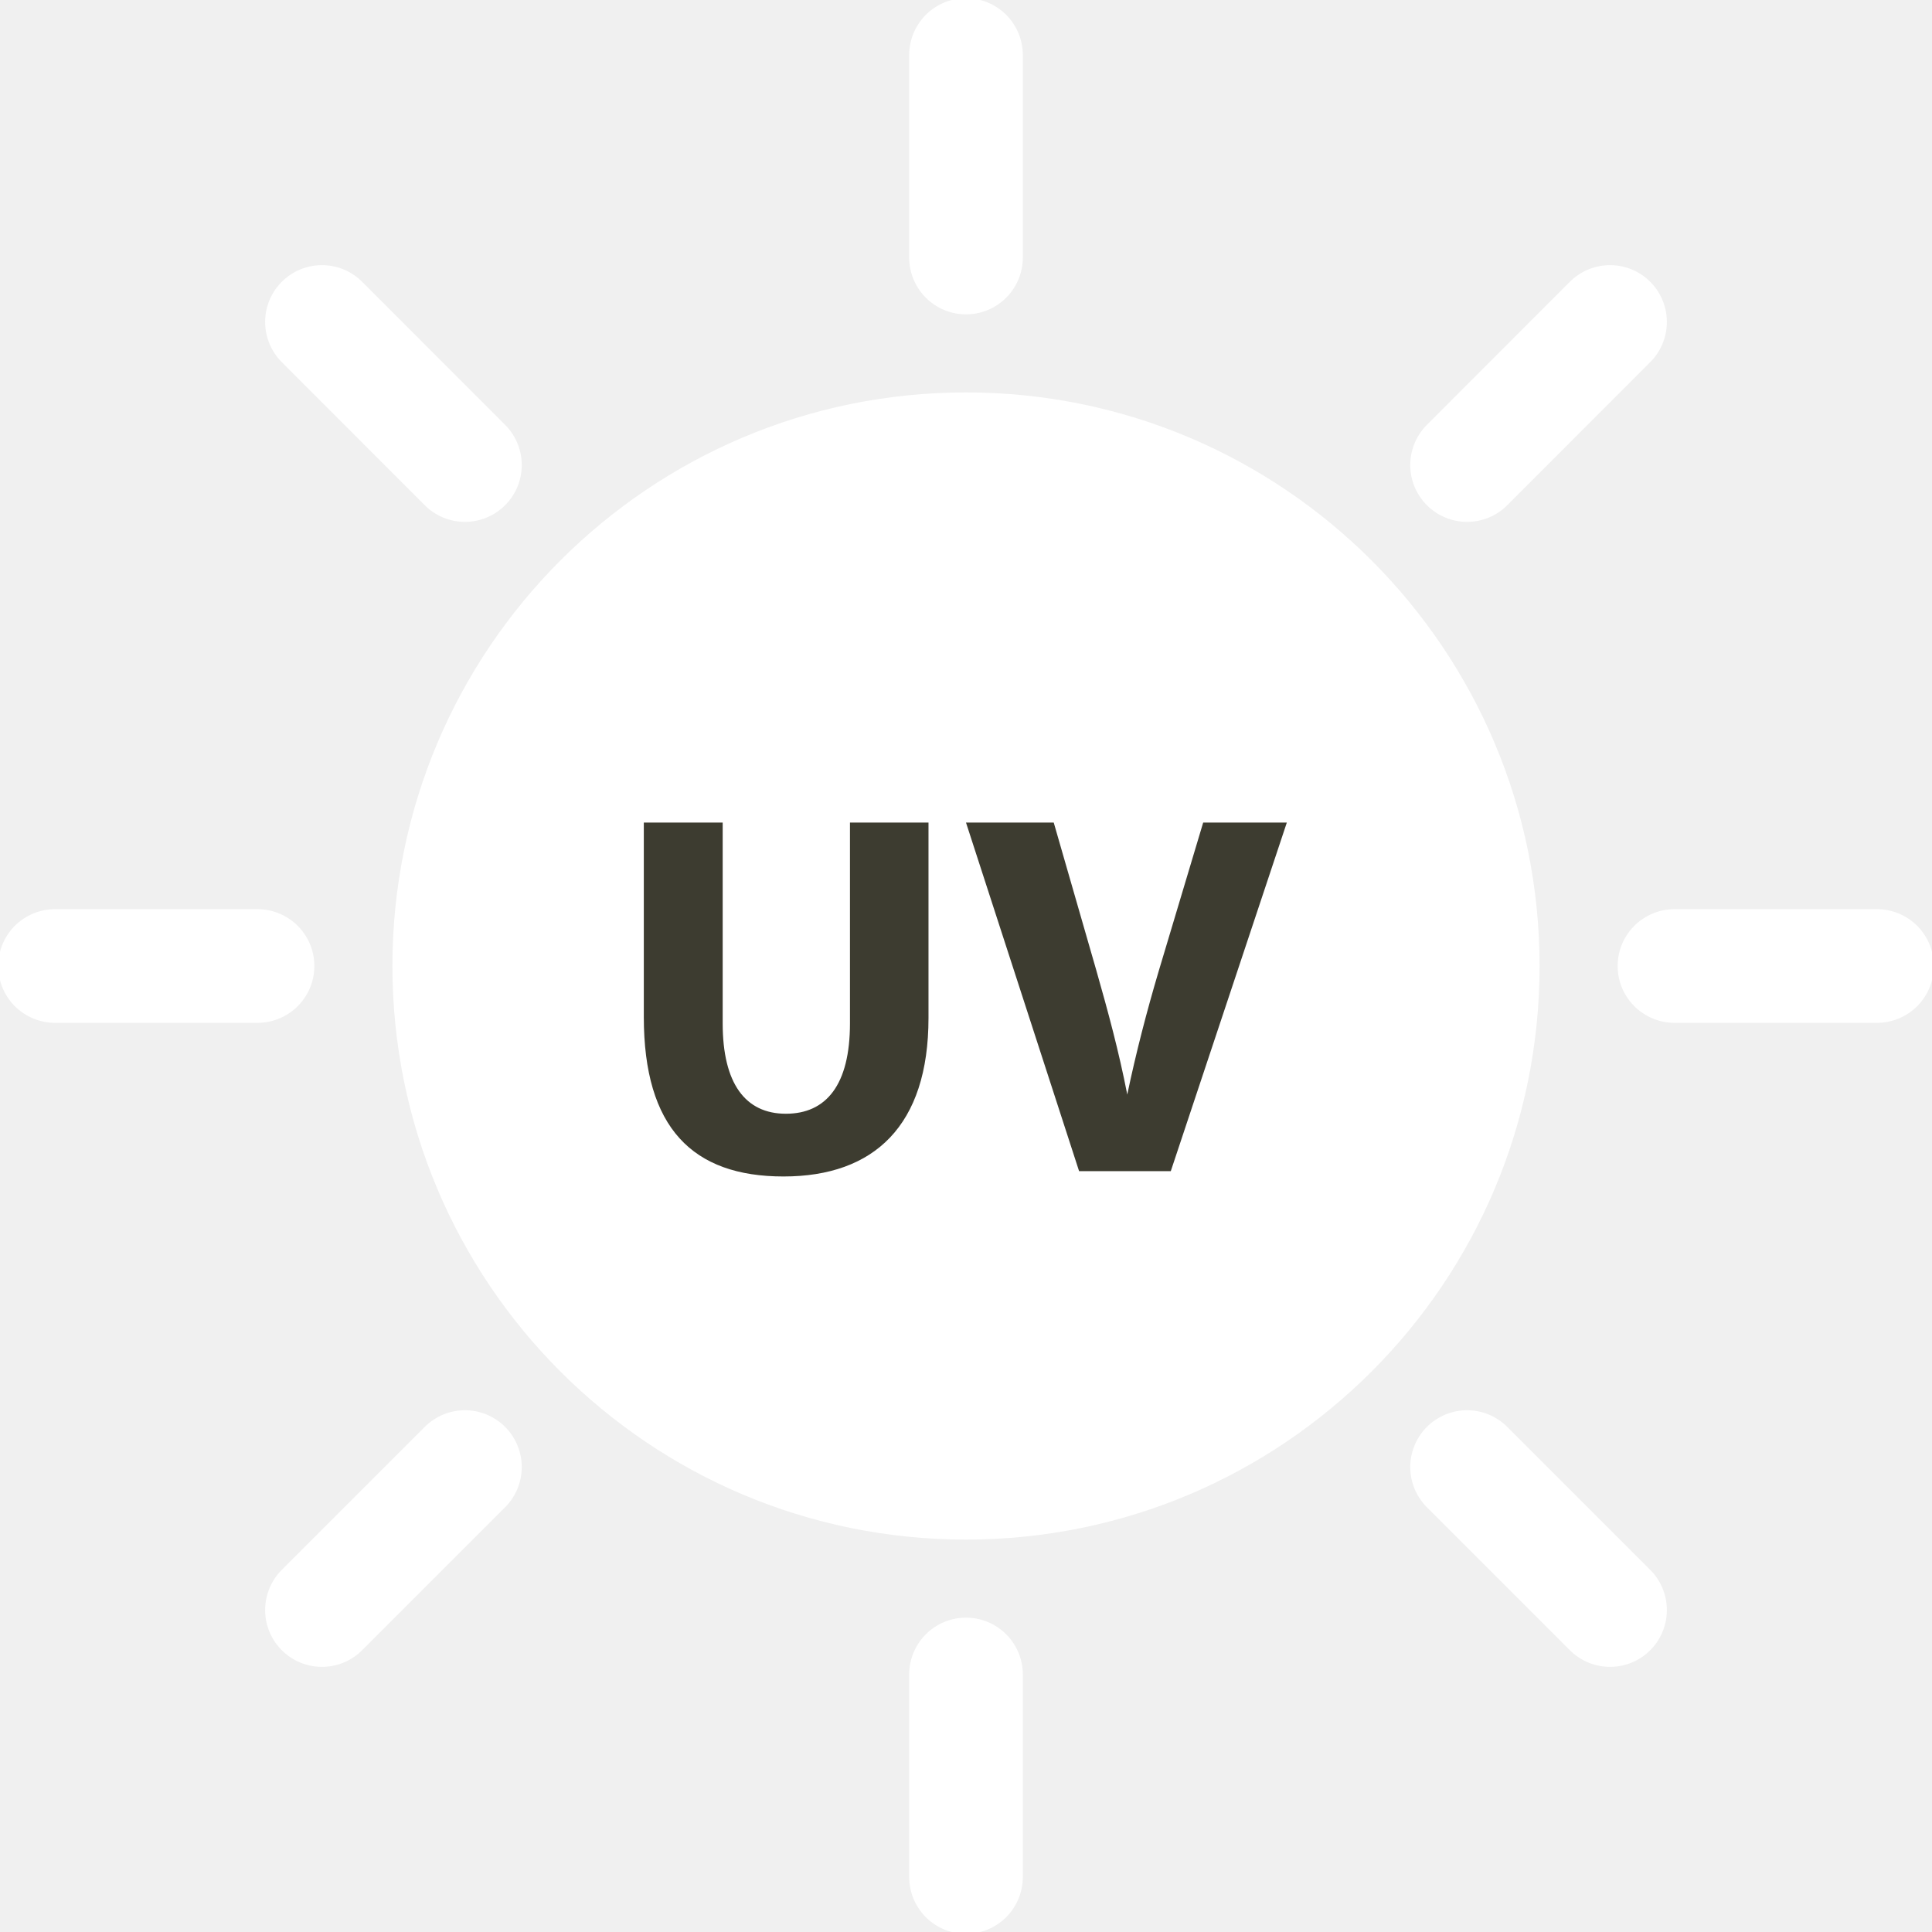
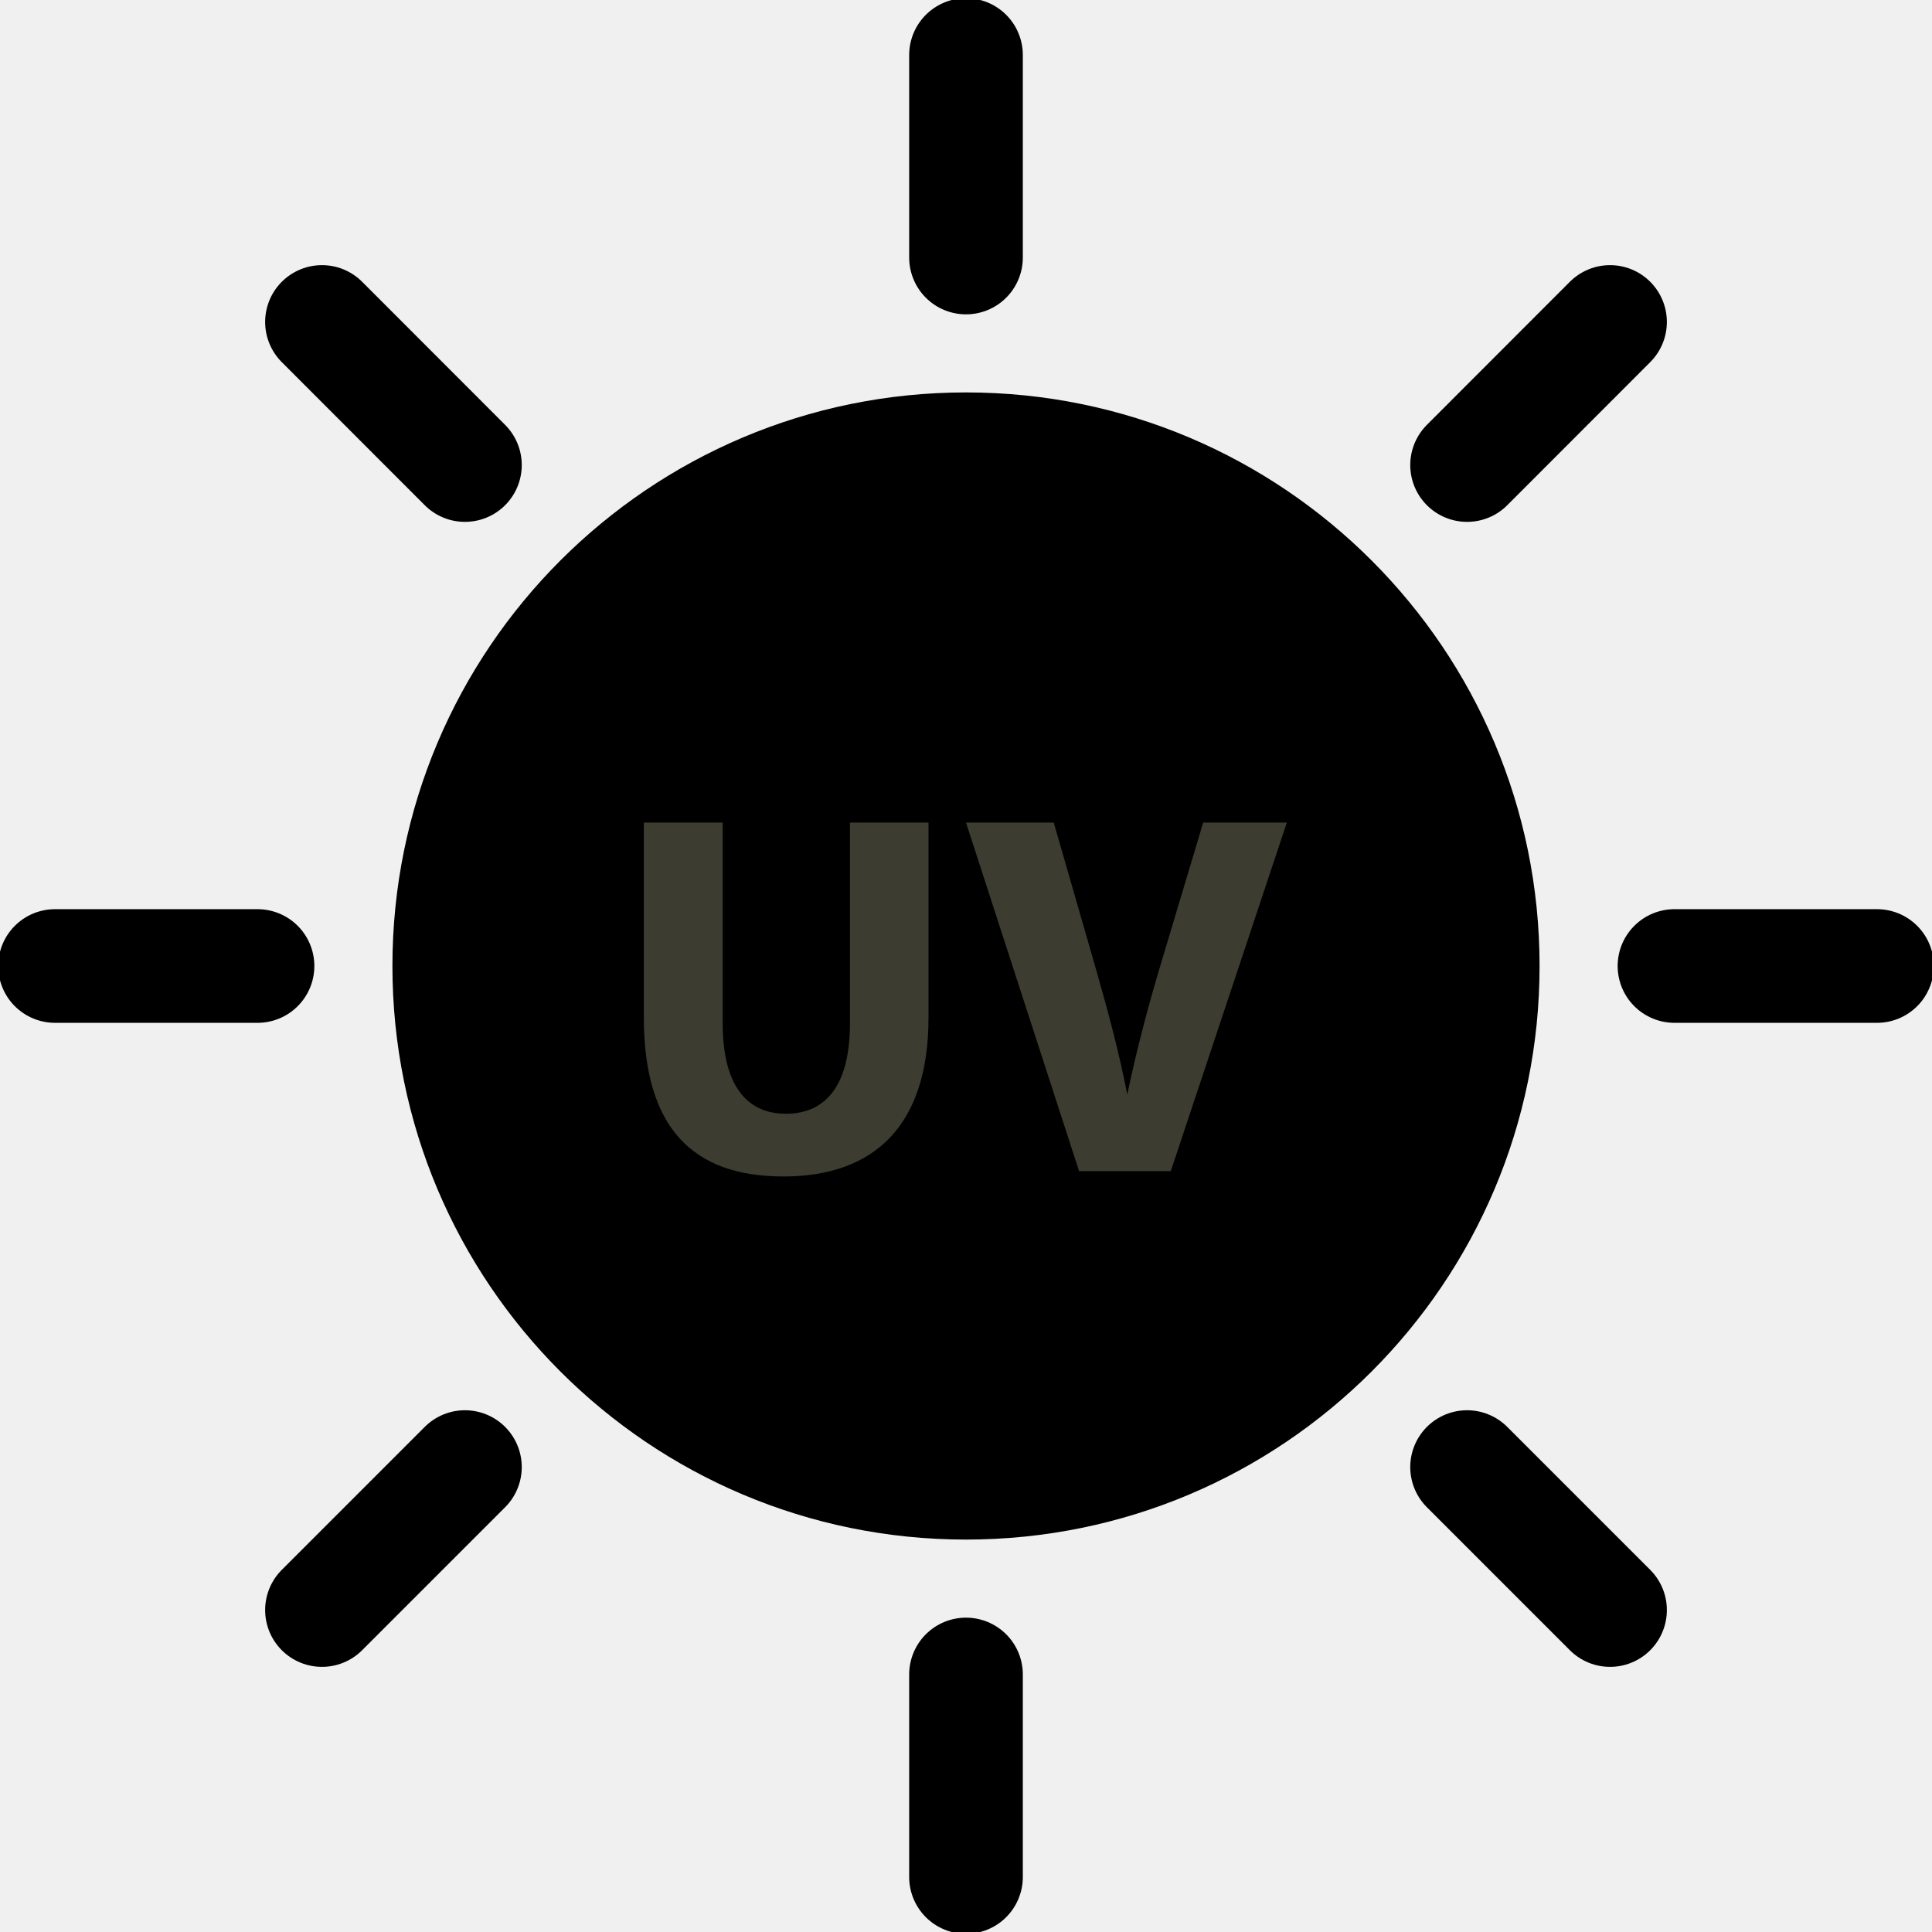
<svg xmlns="http://www.w3.org/2000/svg" width="17" height="17" viewBox="0 0 17 17" fill="none">
  <g clip-path="url(#clip0_48_150)">
-     <path d="M8.5 13.547C11.287 13.547 13.547 11.287 13.547 8.5C13.547 5.713 11.287 3.453 8.5 3.453C5.713 3.453 3.453 5.713 3.453 8.5C3.453 11.287 5.713 13.547 8.5 13.547Z" fill="white" />
-     <path d="M8.5 0.484V2.266" stroke="white" stroke-miterlimit="10" stroke-linecap="round" />
-     <path d="M8.5 14.734V16.516" stroke="white" stroke-miterlimit="10" stroke-linecap="round" />
-     <path d="M16.516 8.5H14.734" stroke="white" stroke-miterlimit="10" stroke-linecap="round" />
-     <path d="M2.266 8.5H0.484" stroke="white" stroke-miterlimit="10" stroke-linecap="round" />
-     <path d="M14.167 2.833L12.909 4.092" stroke="white" stroke-miterlimit="10" stroke-linecap="round" />
-     <path d="M4.091 12.909L2.833 14.167" stroke="white" stroke-miterlimit="10" stroke-linecap="round" />
-     <path d="M14.167 14.167L12.909 12.909" stroke="white" stroke-miterlimit="10" stroke-linecap="round" />
-     <path d="M4.091 4.092L2.833 2.833" stroke="white" stroke-miterlimit="10" stroke-linecap="round" />
+     <path d="M8.5 13.547C11.287 13.547 13.547 11.287 13.547 8.5C13.547 5.713 11.287 3.453 8.5 3.453C5.713 3.453 3.453 5.713 3.453 8.5C3.453 11.287 5.713 13.547 8.5 13.547Z" fill="currentcolor" />
+     <path d="M8.5 0.484V2.266" stroke="currentcolor" stroke-miterlimit="10" stroke-linecap="round" />
+     <path d="M8.5 14.734V16.516" stroke="currentcolor" stroke-miterlimit="10" stroke-linecap="round" />
+     <path d="M16.516 8.5H14.734" stroke="currentcolor" stroke-miterlimit="10" stroke-linecap="round" />
+     <path d="M2.266 8.5H0.484" stroke="currentcolor" stroke-miterlimit="10" stroke-linecap="round" />
+     <path d="M14.167 2.833L12.909 4.092" stroke="currentcolor" stroke-miterlimit="10" stroke-linecap="round" />
+     <path d="M4.091 12.909L2.833 14.167" stroke="currentcolor" stroke-miterlimit="10" stroke-linecap="round" />
+     <path d="M14.167 14.167L12.909 12.909" stroke="currentcolor" stroke-miterlimit="10" stroke-linecap="round" />
+     <path d="M4.091 4.092L2.833 2.833" stroke="currentcolor" stroke-miterlimit="10" stroke-linecap="round" />
    <path d="M6.359 7.238V9.005C6.359 9.533 6.558 9.8 6.915 9.8C7.271 9.8 7.479 9.545 7.479 9.005V7.238H8.17V8.957C8.17 9.904 7.692 10.352 6.894 10.352C6.095 10.352 5.665 9.925 5.665 8.948V7.238H6.359Z" fill="#3D3C30" />
    <path d="M9.495 10.305L8.5 7.238H9.272L9.646 8.536C9.75 8.901 9.845 9.251 9.919 9.631C9.996 9.263 10.091 8.898 10.195 8.547L10.587 7.238H11.323L10.302 10.305H9.495Z" fill="#3D3C30" />
  </g>
  <defs>
    <clipPath id="clip0_48_150">
-       <rect width="17" height="17" fill="white" />
+       <rect width="17" height="17" fill="currentcolor" />
    </clipPath>
  </defs>
</svg>
